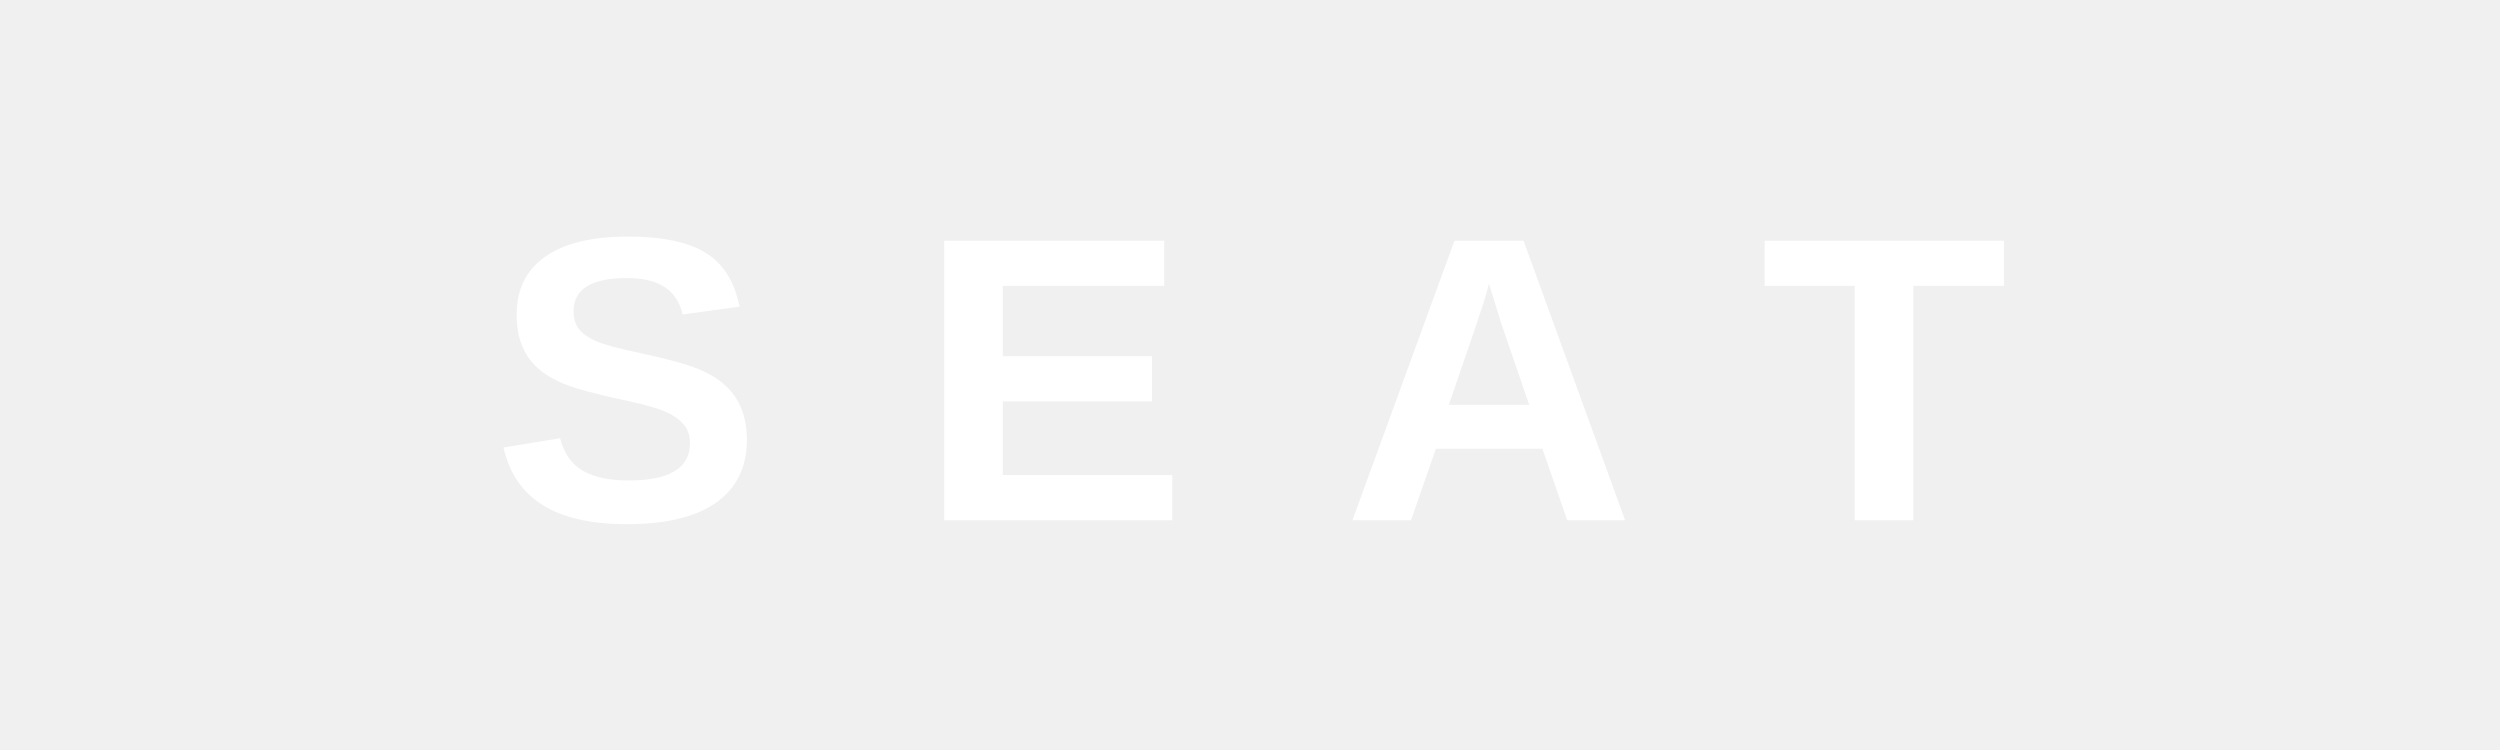
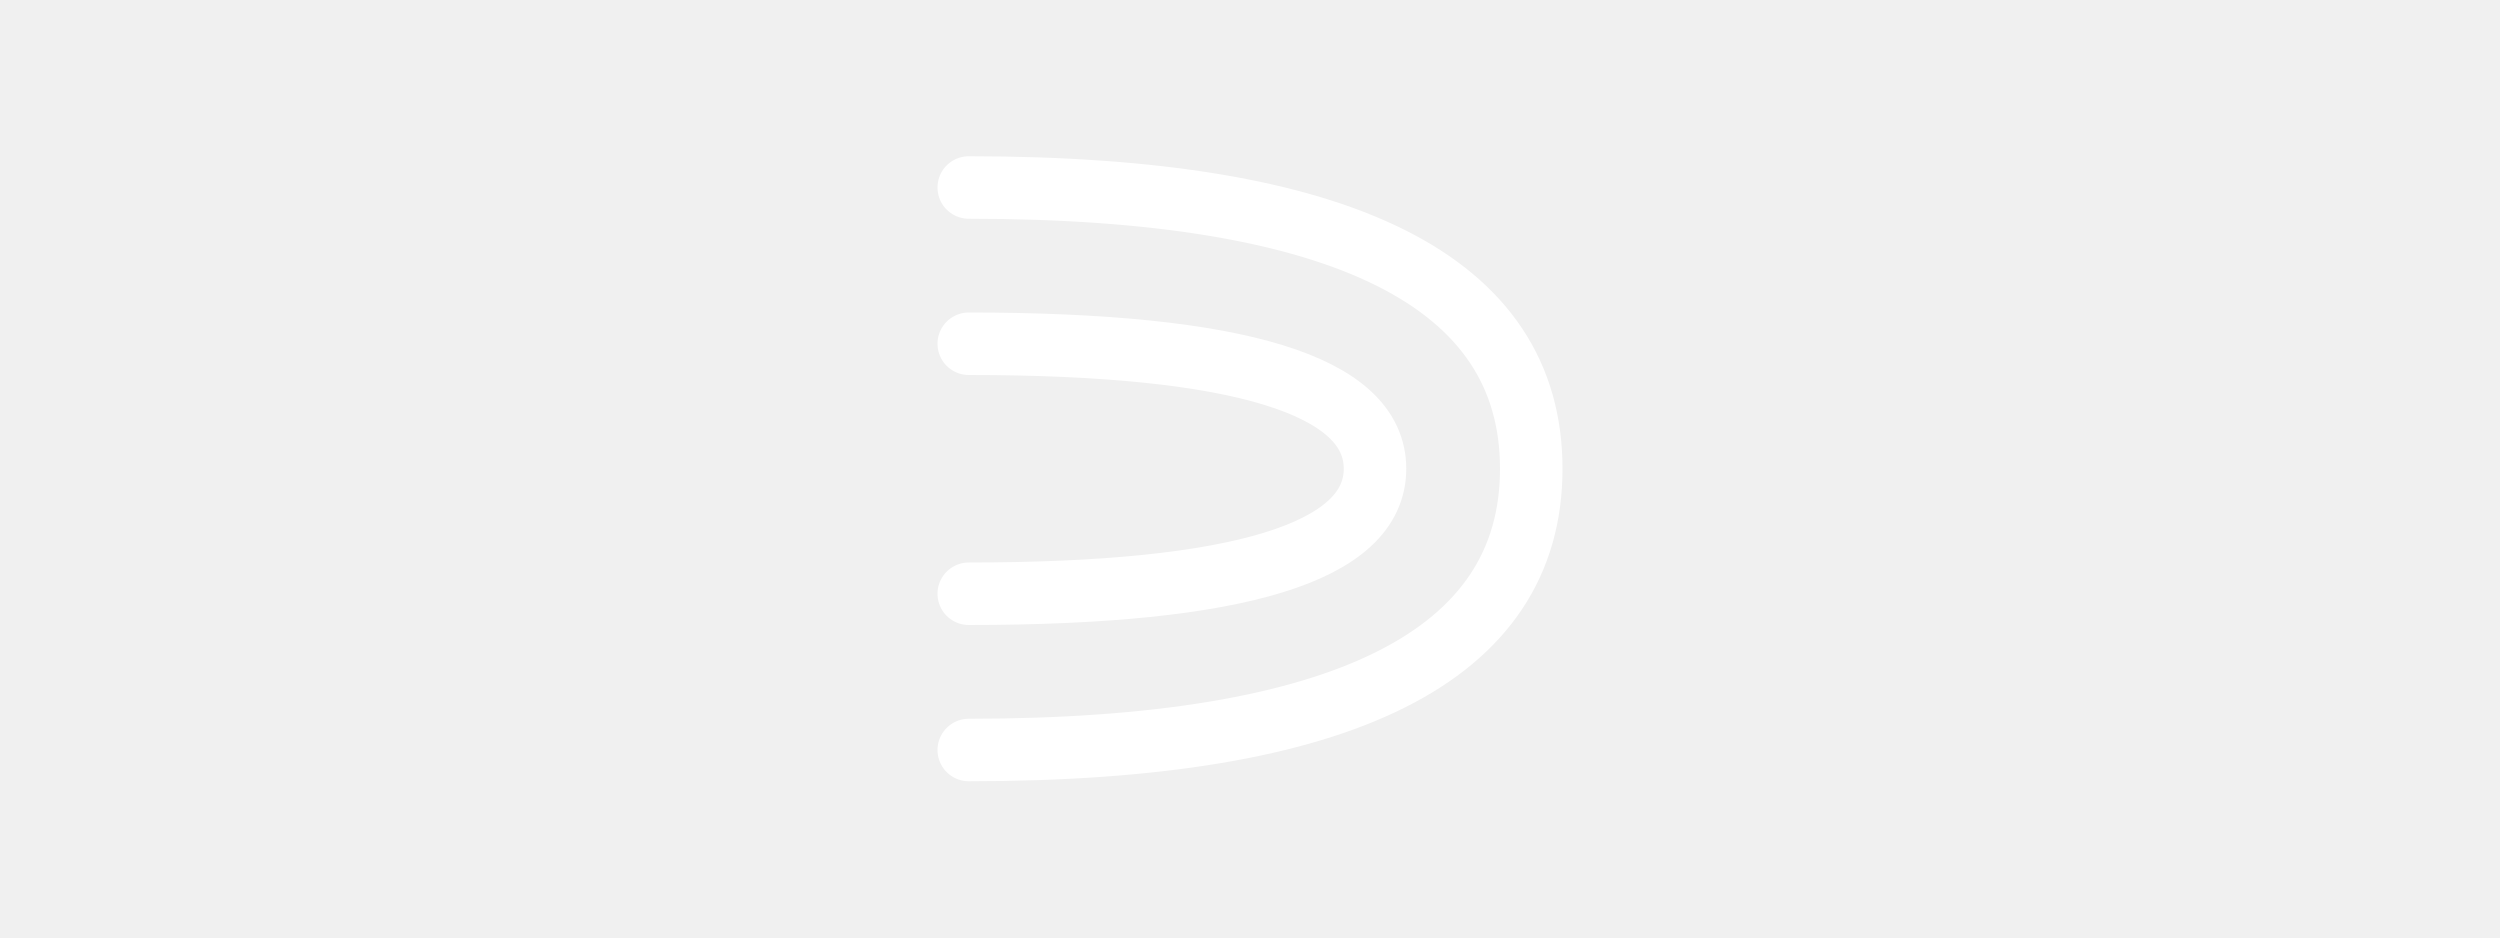
- <svg xmlns="http://www.w3.org/2000/svg" viewBox="0 0 160 48" role="img" aria-label="SEAT">
-   <rect width="160" height="48" rx="6" fill="none" />
-   <text x="50%" y="54%" text-anchor="middle" dominant-baseline="middle" font-family="'Montserrat', 'Arial', sans-serif" font-weight="700" font-size="26" letter-spacing="0.38em" fill="#ffffff">SEAT</text>
+ <svg xmlns="http://www.w3.org/2000/svg" viewBox="0 0 160 60" role="img" aria-label="SEAT">
+   <g transform="translate(80,30)" fill="none" stroke="#fff" stroke-width="4" stroke-linecap="round">
+     <path d="M-18,-18 Q18,-18 18,0 Q18,18 -18,18" />
+     <path d="M-18,-8 Q8,-8 8,0 Q8,8 -18,8" />
+   </g>
</svg>
